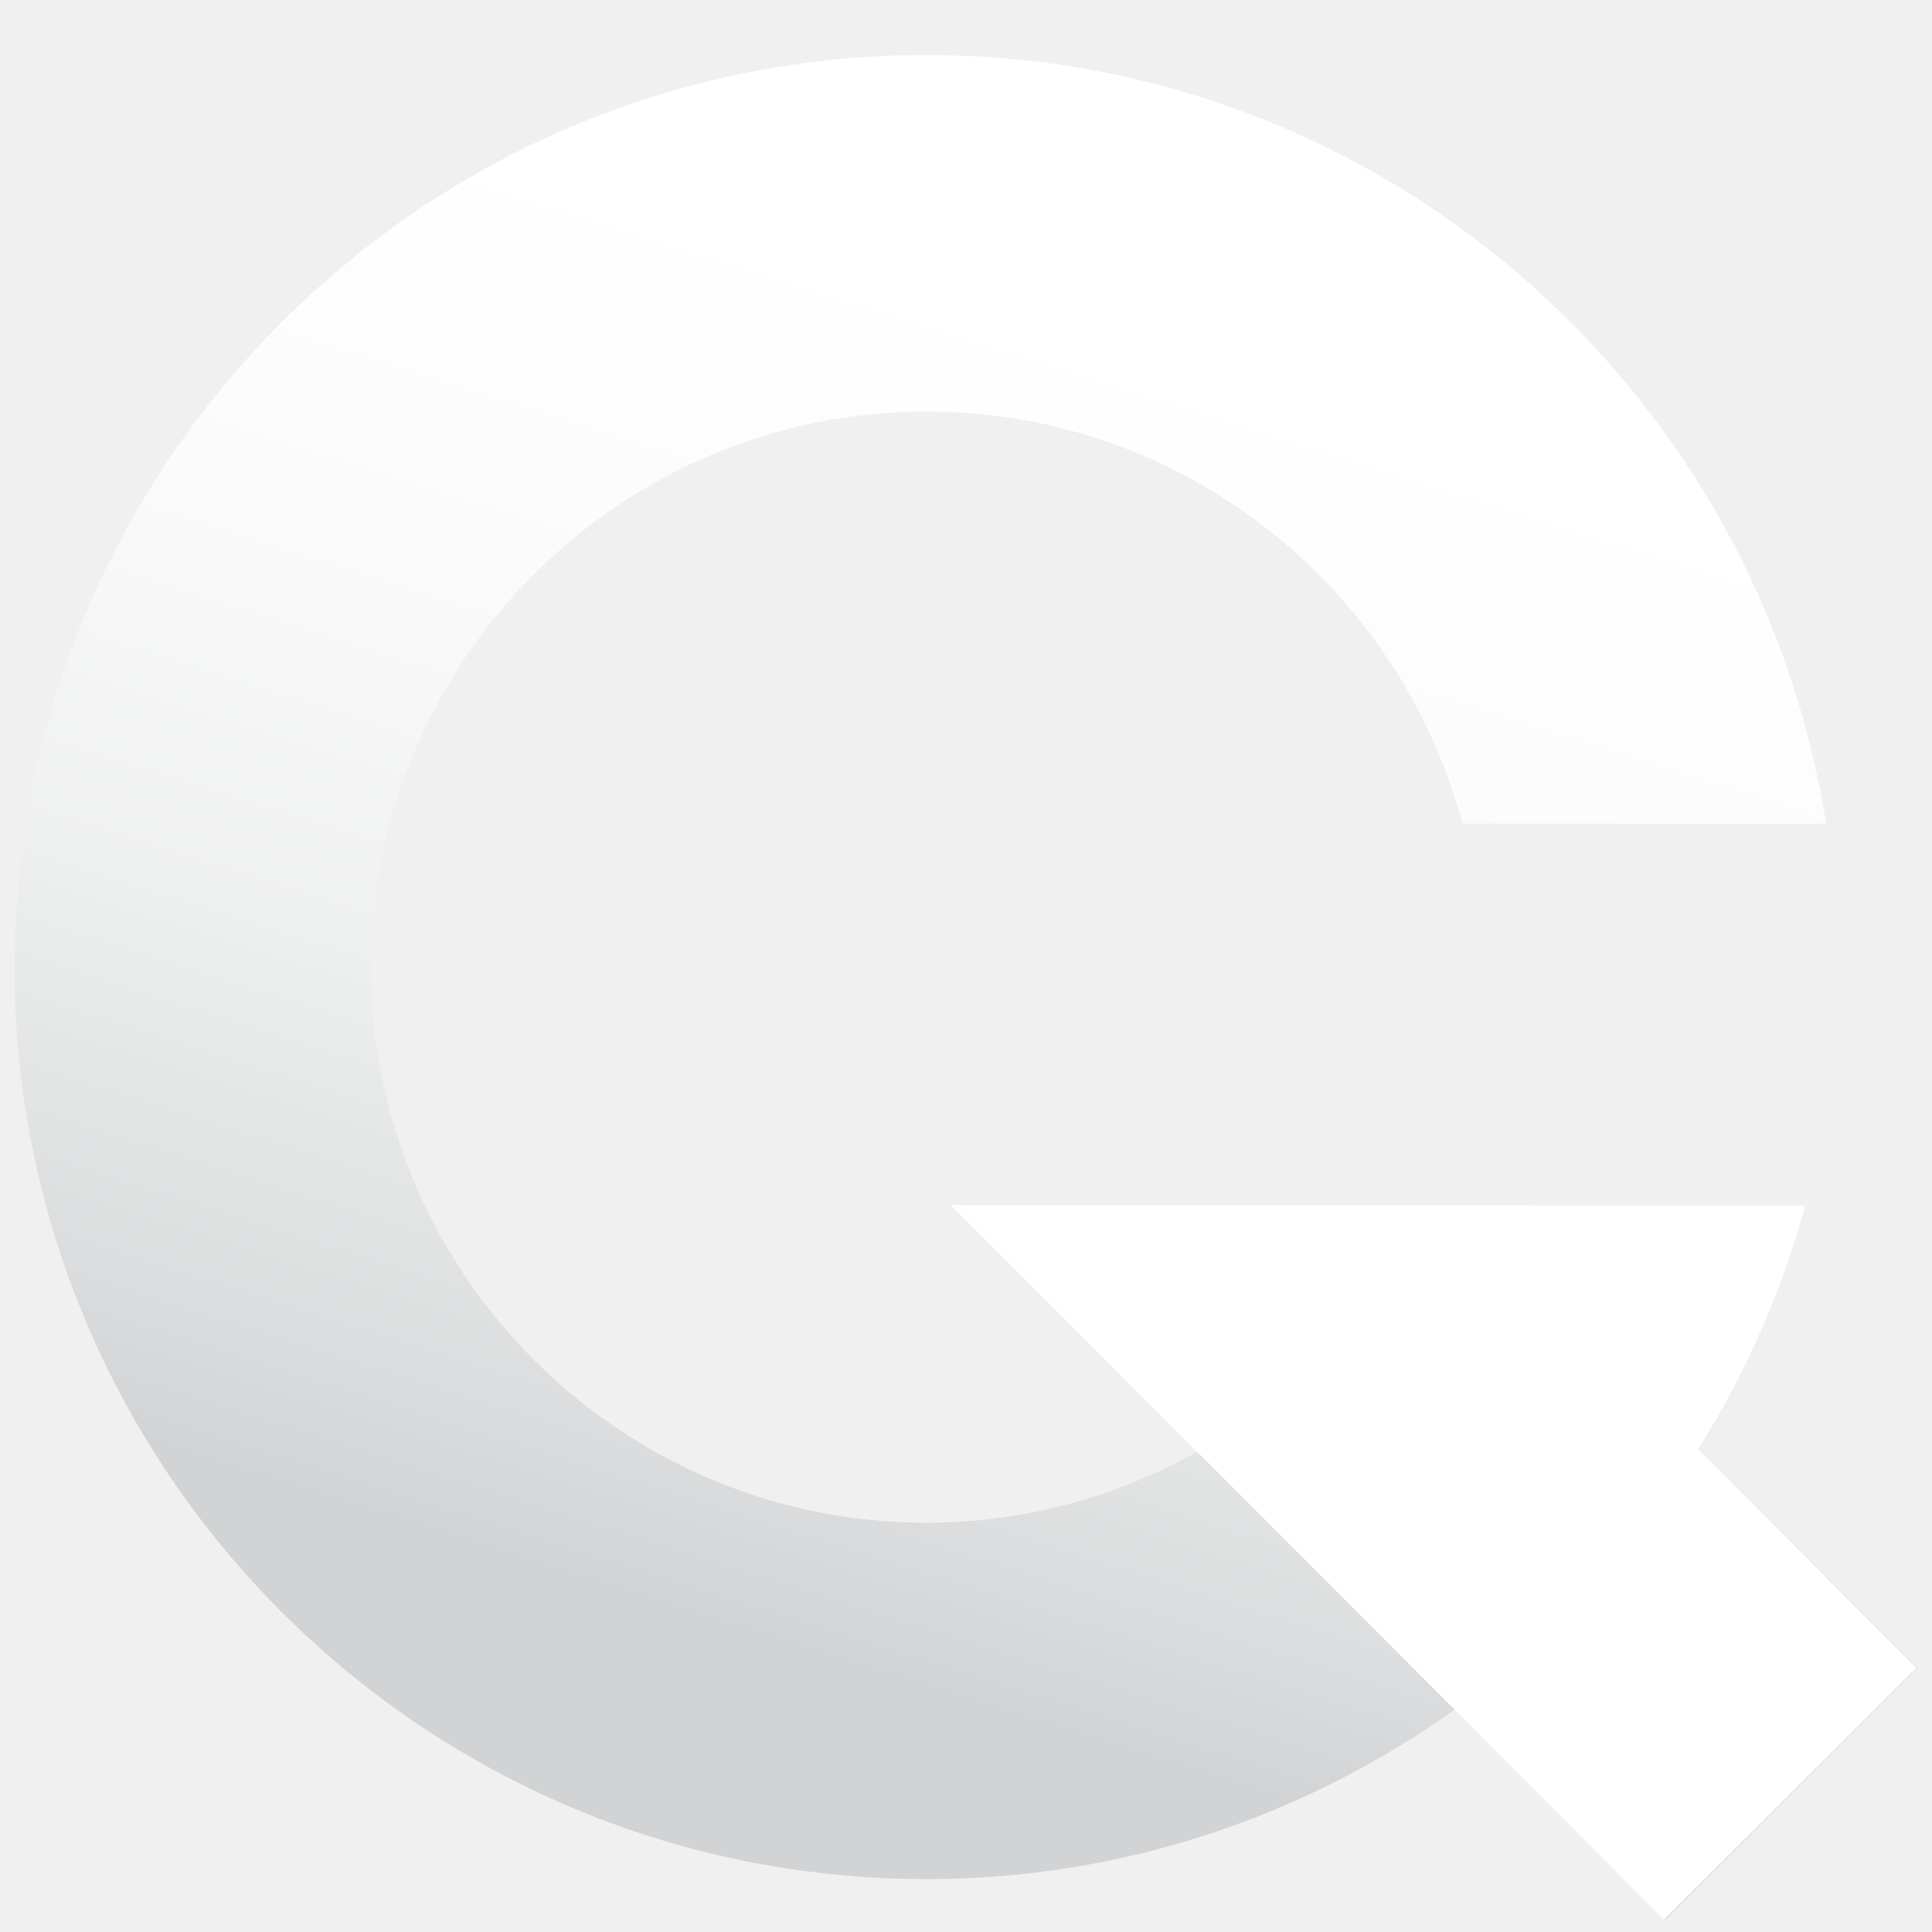
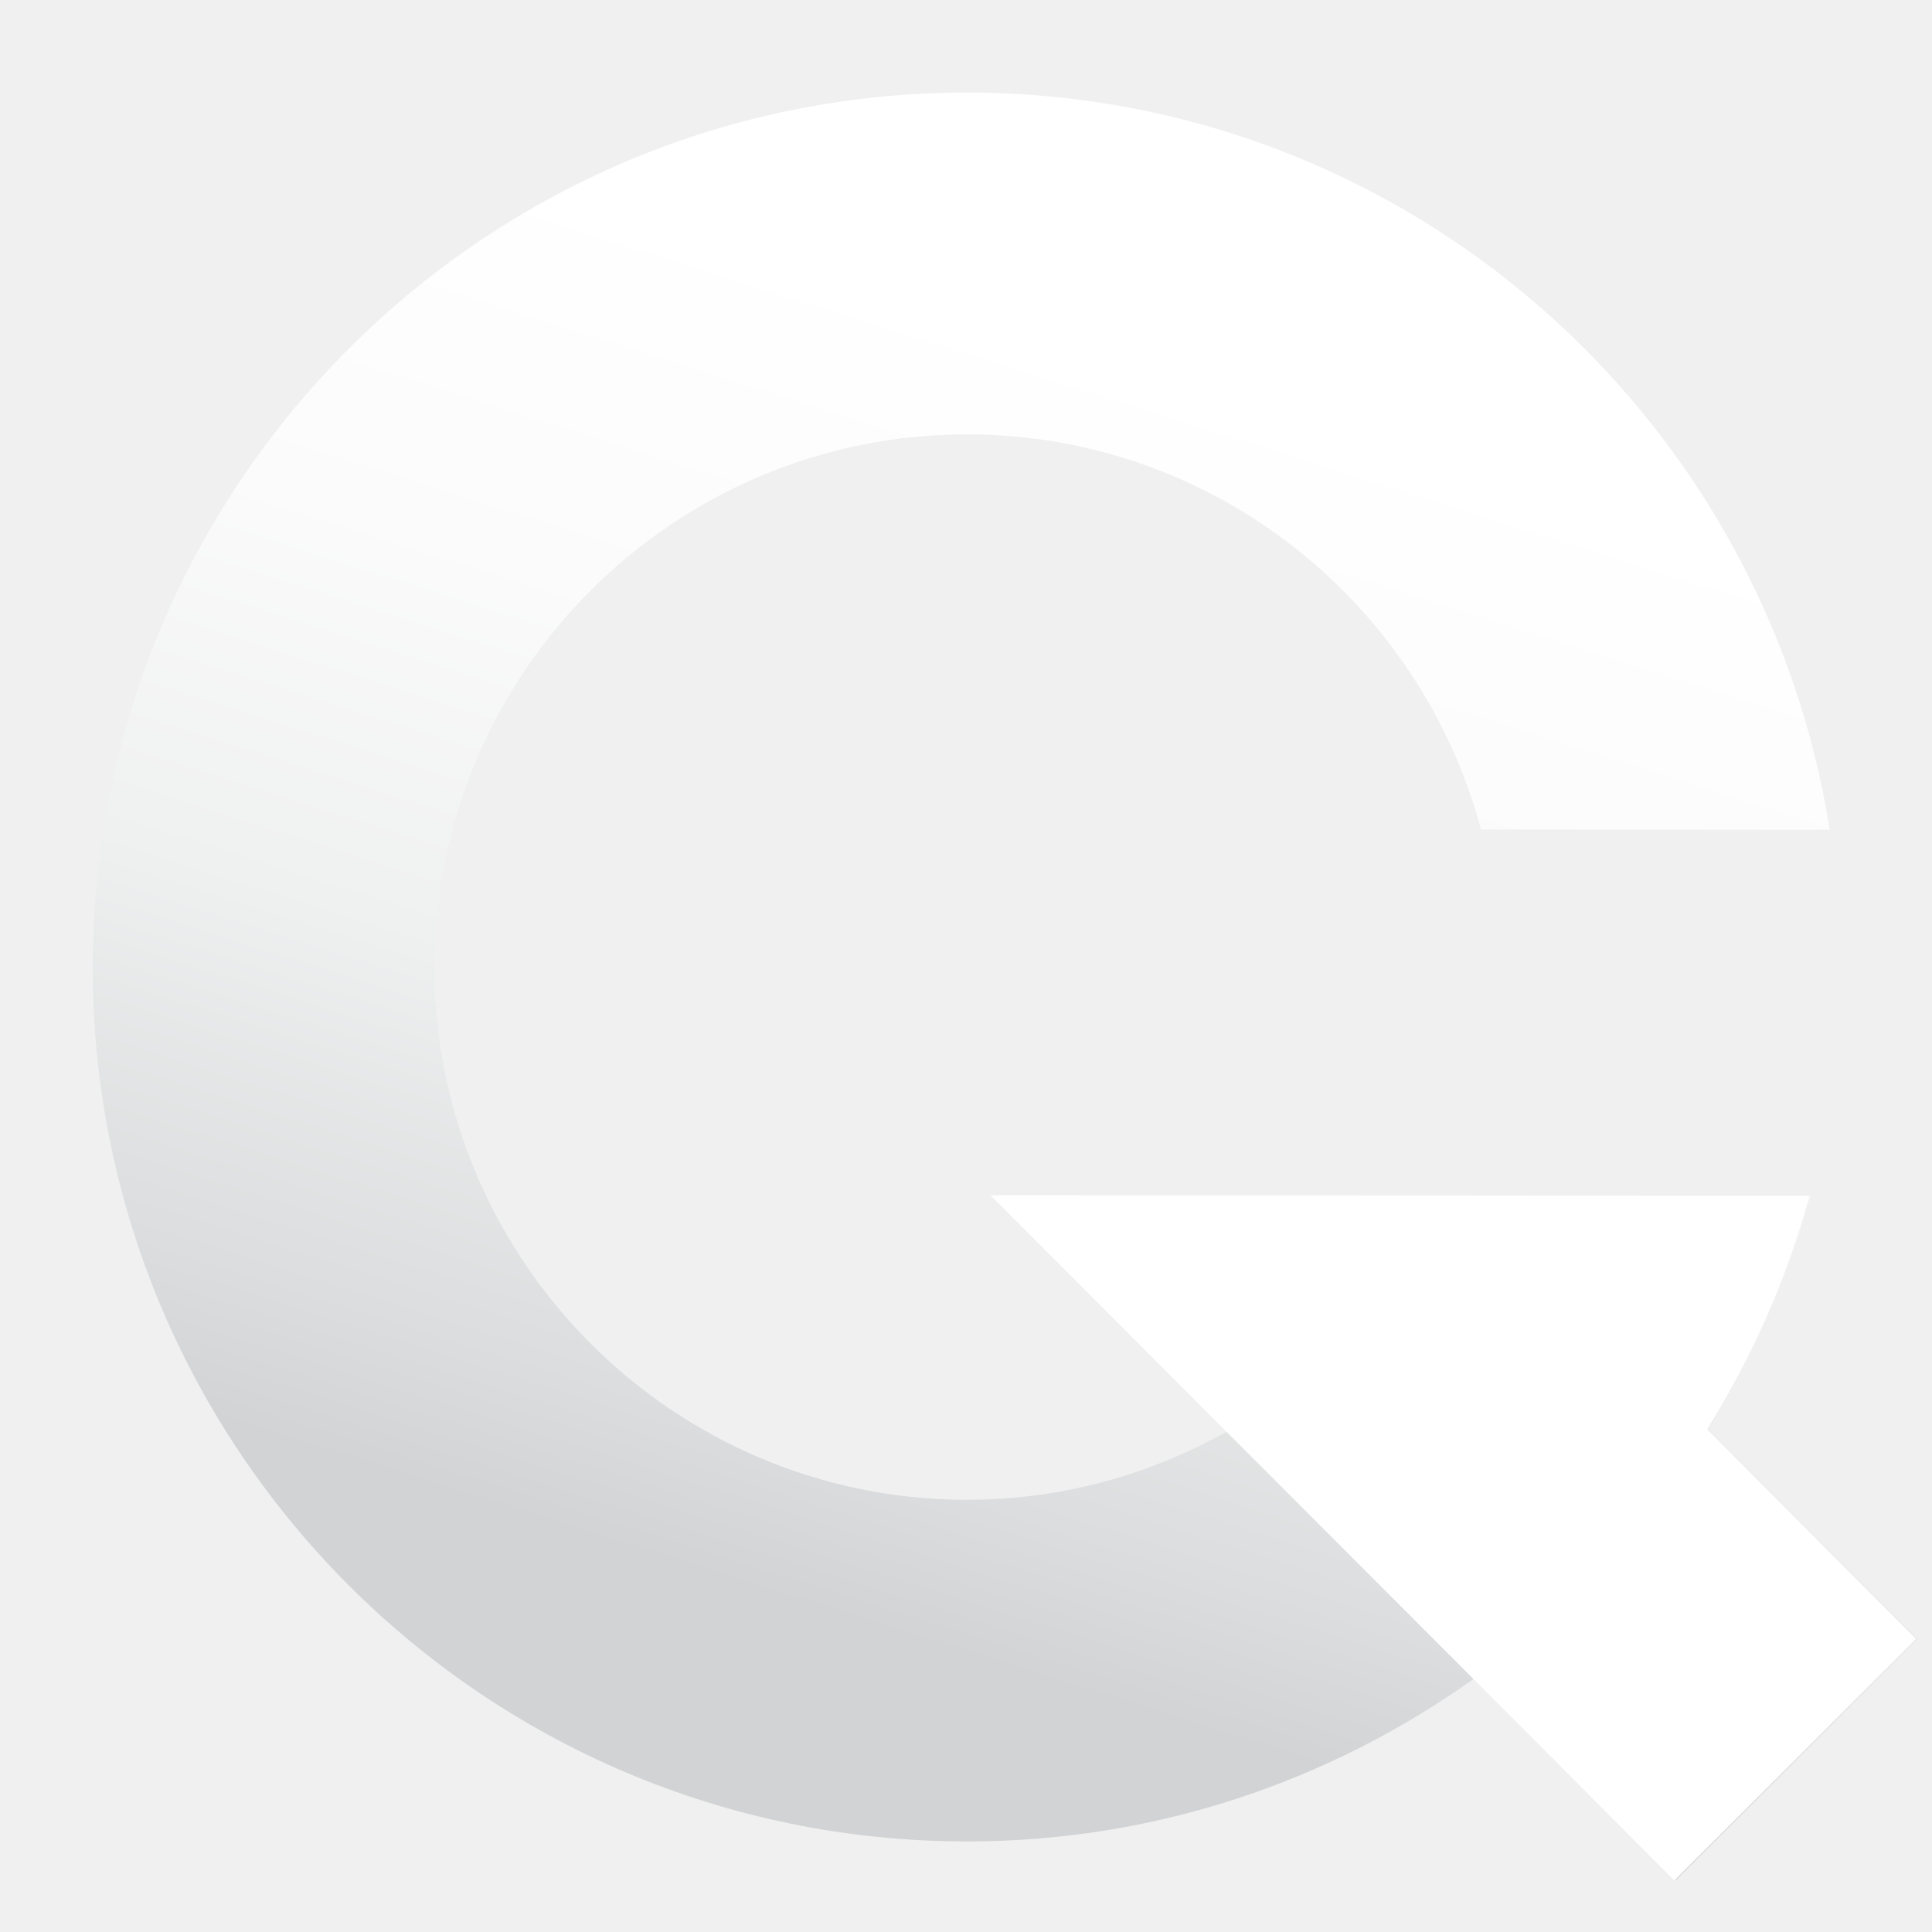
<svg xmlns="http://www.w3.org/2000/svg" version="1.1" id="Layer_1" x="0px" y="0px" width="54px" height="54px" viewBox="0 0 54 54" enable-background="new 0 0 54 54" xml:space="preserve">
-   <linearGradient id="SVGID_1_" gradientUnits="userSpaceOnUse" x1="763.361" y1="605.25" x2="774.701" y2="569.341" gradientTransform="matrix(1 0 0 1 -740 -558.876)">
-     <stop offset="0" style="stop-color:#D1D3D4" />
-     <stop offset="0.12" style="stop-color:#DBDDDE" />
-     <stop offset="0.41" style="stop-color:#EFF0F0" />
-     <stop offset="0.703" style="stop-color:#FBFBFB" />
-     <stop offset="1" style="stop-color:#FFFFFF" />
-   </linearGradient>
-   <path fill="url(#SVGID_1_)" d="M50.479,33.703l-23.872-0.021l6.872,6.883c-2.248,1.264-4.838,1.998-7.6,1.996  c-8.56-0.008-15.519-6.984-15.511-15.544c0.008-8.564,6.98-15.522,15.538-15.515c7.171,0.007,13.197,4.899,14.971,11.518  l10.166,0.008c-1.924-12.163-12.42-21.48-25.13-21.49C11.841,1.525,0.418,12.929,0.404,27.008  C0.393,41.086,11.796,52.51,25.87,52.521c5.526,0.006,10.627-1.767,14.807-4.75l5.869,5.892l7.05-7.045l-6.091-6.113  C48.807,38.42,49.814,36.131,50.479,33.703z" />
-   <path fill="#FFFFFF" d="M40.643,47.771l5.869,5.89l7.051-7.045l-6.092-6.109c1.303-2.088,2.312-4.375,2.975-6.805l-23.871-0.021  l6.871,6.883" />
+   <g>
+     <linearGradient id="SVGID_1_" gradientUnits="userSpaceOnUse" x1="764.602" y1="604.451" x2="775.474" y2="570.021" gradientTransform="matrix(1 0 0 1 -740 -558.876)">
+       <stop offset="0" style="stop-color:#D1D3D4" />
+       <stop offset="0.12" style="stop-color:#DBDDDE" />
+       <stop offset="0.41" style="stop-color:#EFF0F0" />
+       <stop offset="0.703" style="stop-color:#FBFBFB" />
+       <stop offset="1" style="stop-color:#FFFFFF" />
+     </linearGradient>
+     <path fill="url(#SVGID_1_)" d="M50.601,33.427l-22.888-0.021l6.589,6.6c-2.156,1.212-4.639,1.916-7.287,1.914   c-8.208-0.008-14.88-6.697-14.872-14.904c0.007-8.211,6.692-14.882,14.897-14.875c6.876,0.007,12.653,4.697,14.354,11.043   l9.747,0.008C49.298,11.53,39.234,2.597,27.048,2.587C13.555,2.575,2.603,13.509,2.59,27.008   C2.579,40.506,13.512,51.459,27.006,51.469c5.298,0.006,10.189-1.693,14.197-4.554l5.627,5.648l6.76-6.754l-5.84-5.862   C48.998,37.949,49.964,35.755,50.601,33.427z" />
+     <path fill="#FFFFFF" d="M41.17,46.915l5.628,5.646l6.76-6.754l-5.841-5.858c1.249-2.001,2.217-4.194,2.853-6.523l-22.888-0.021   l6.588,6.6" />
+   </g>
</svg>
